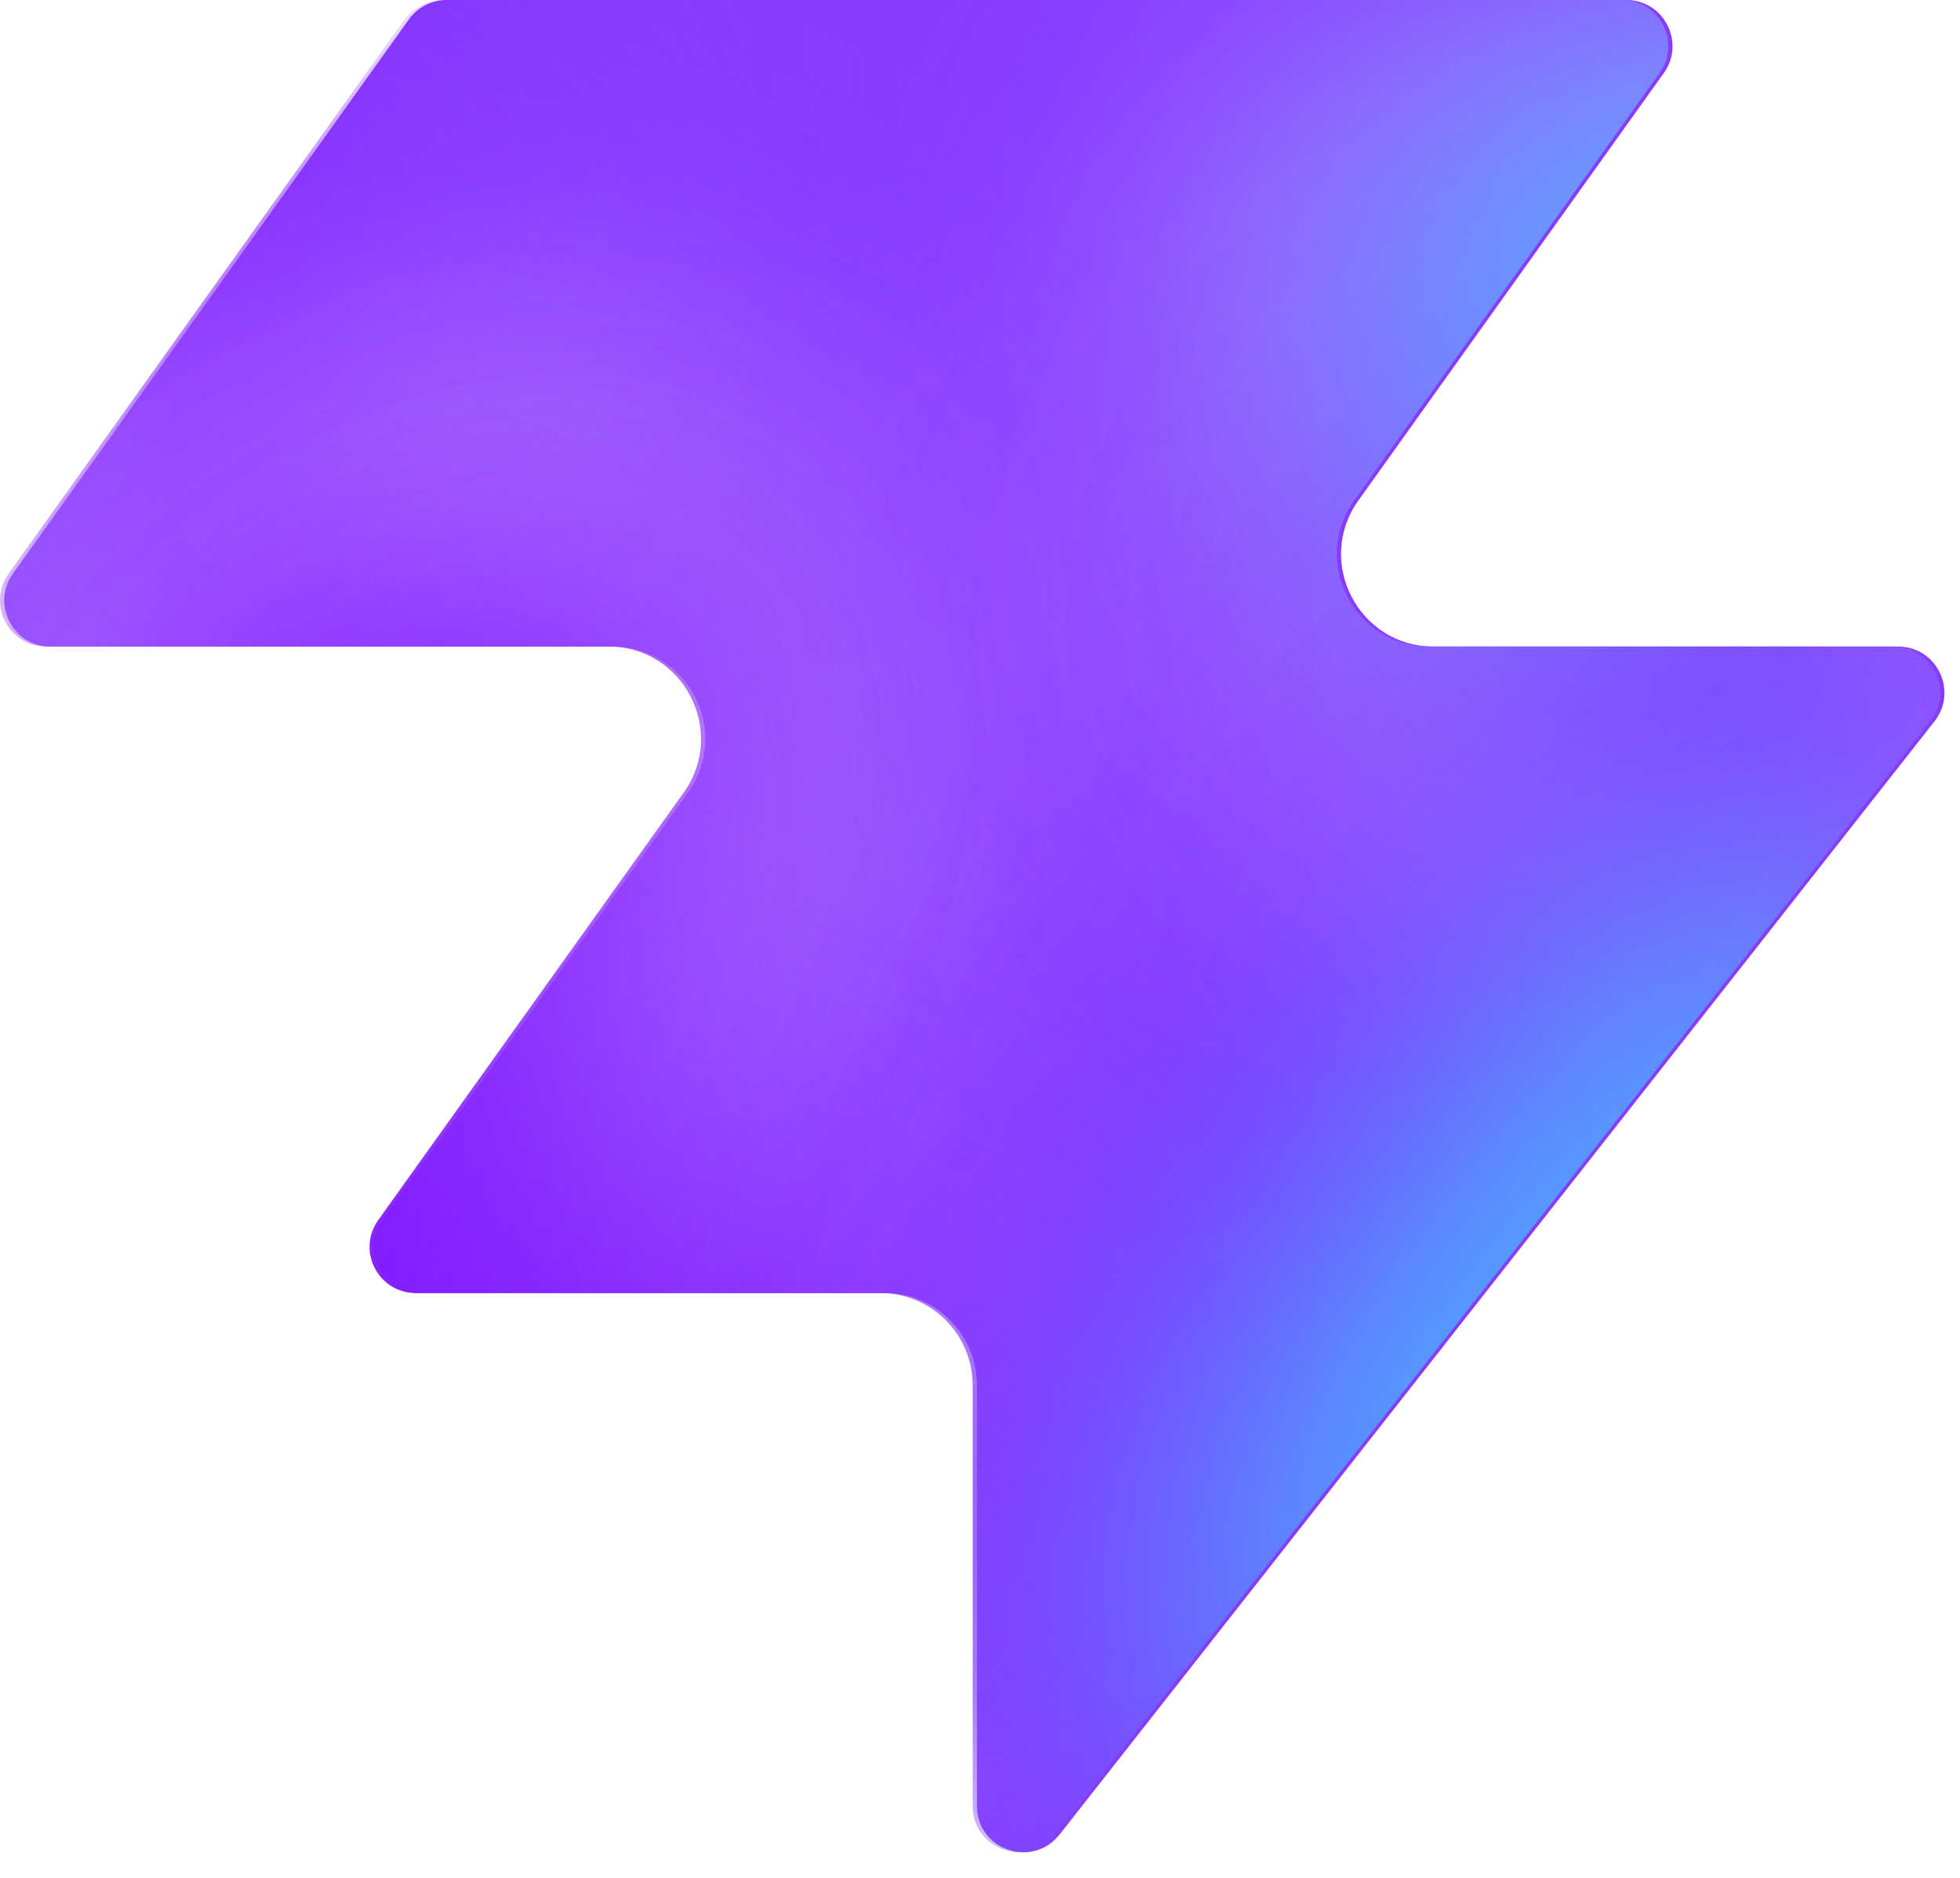
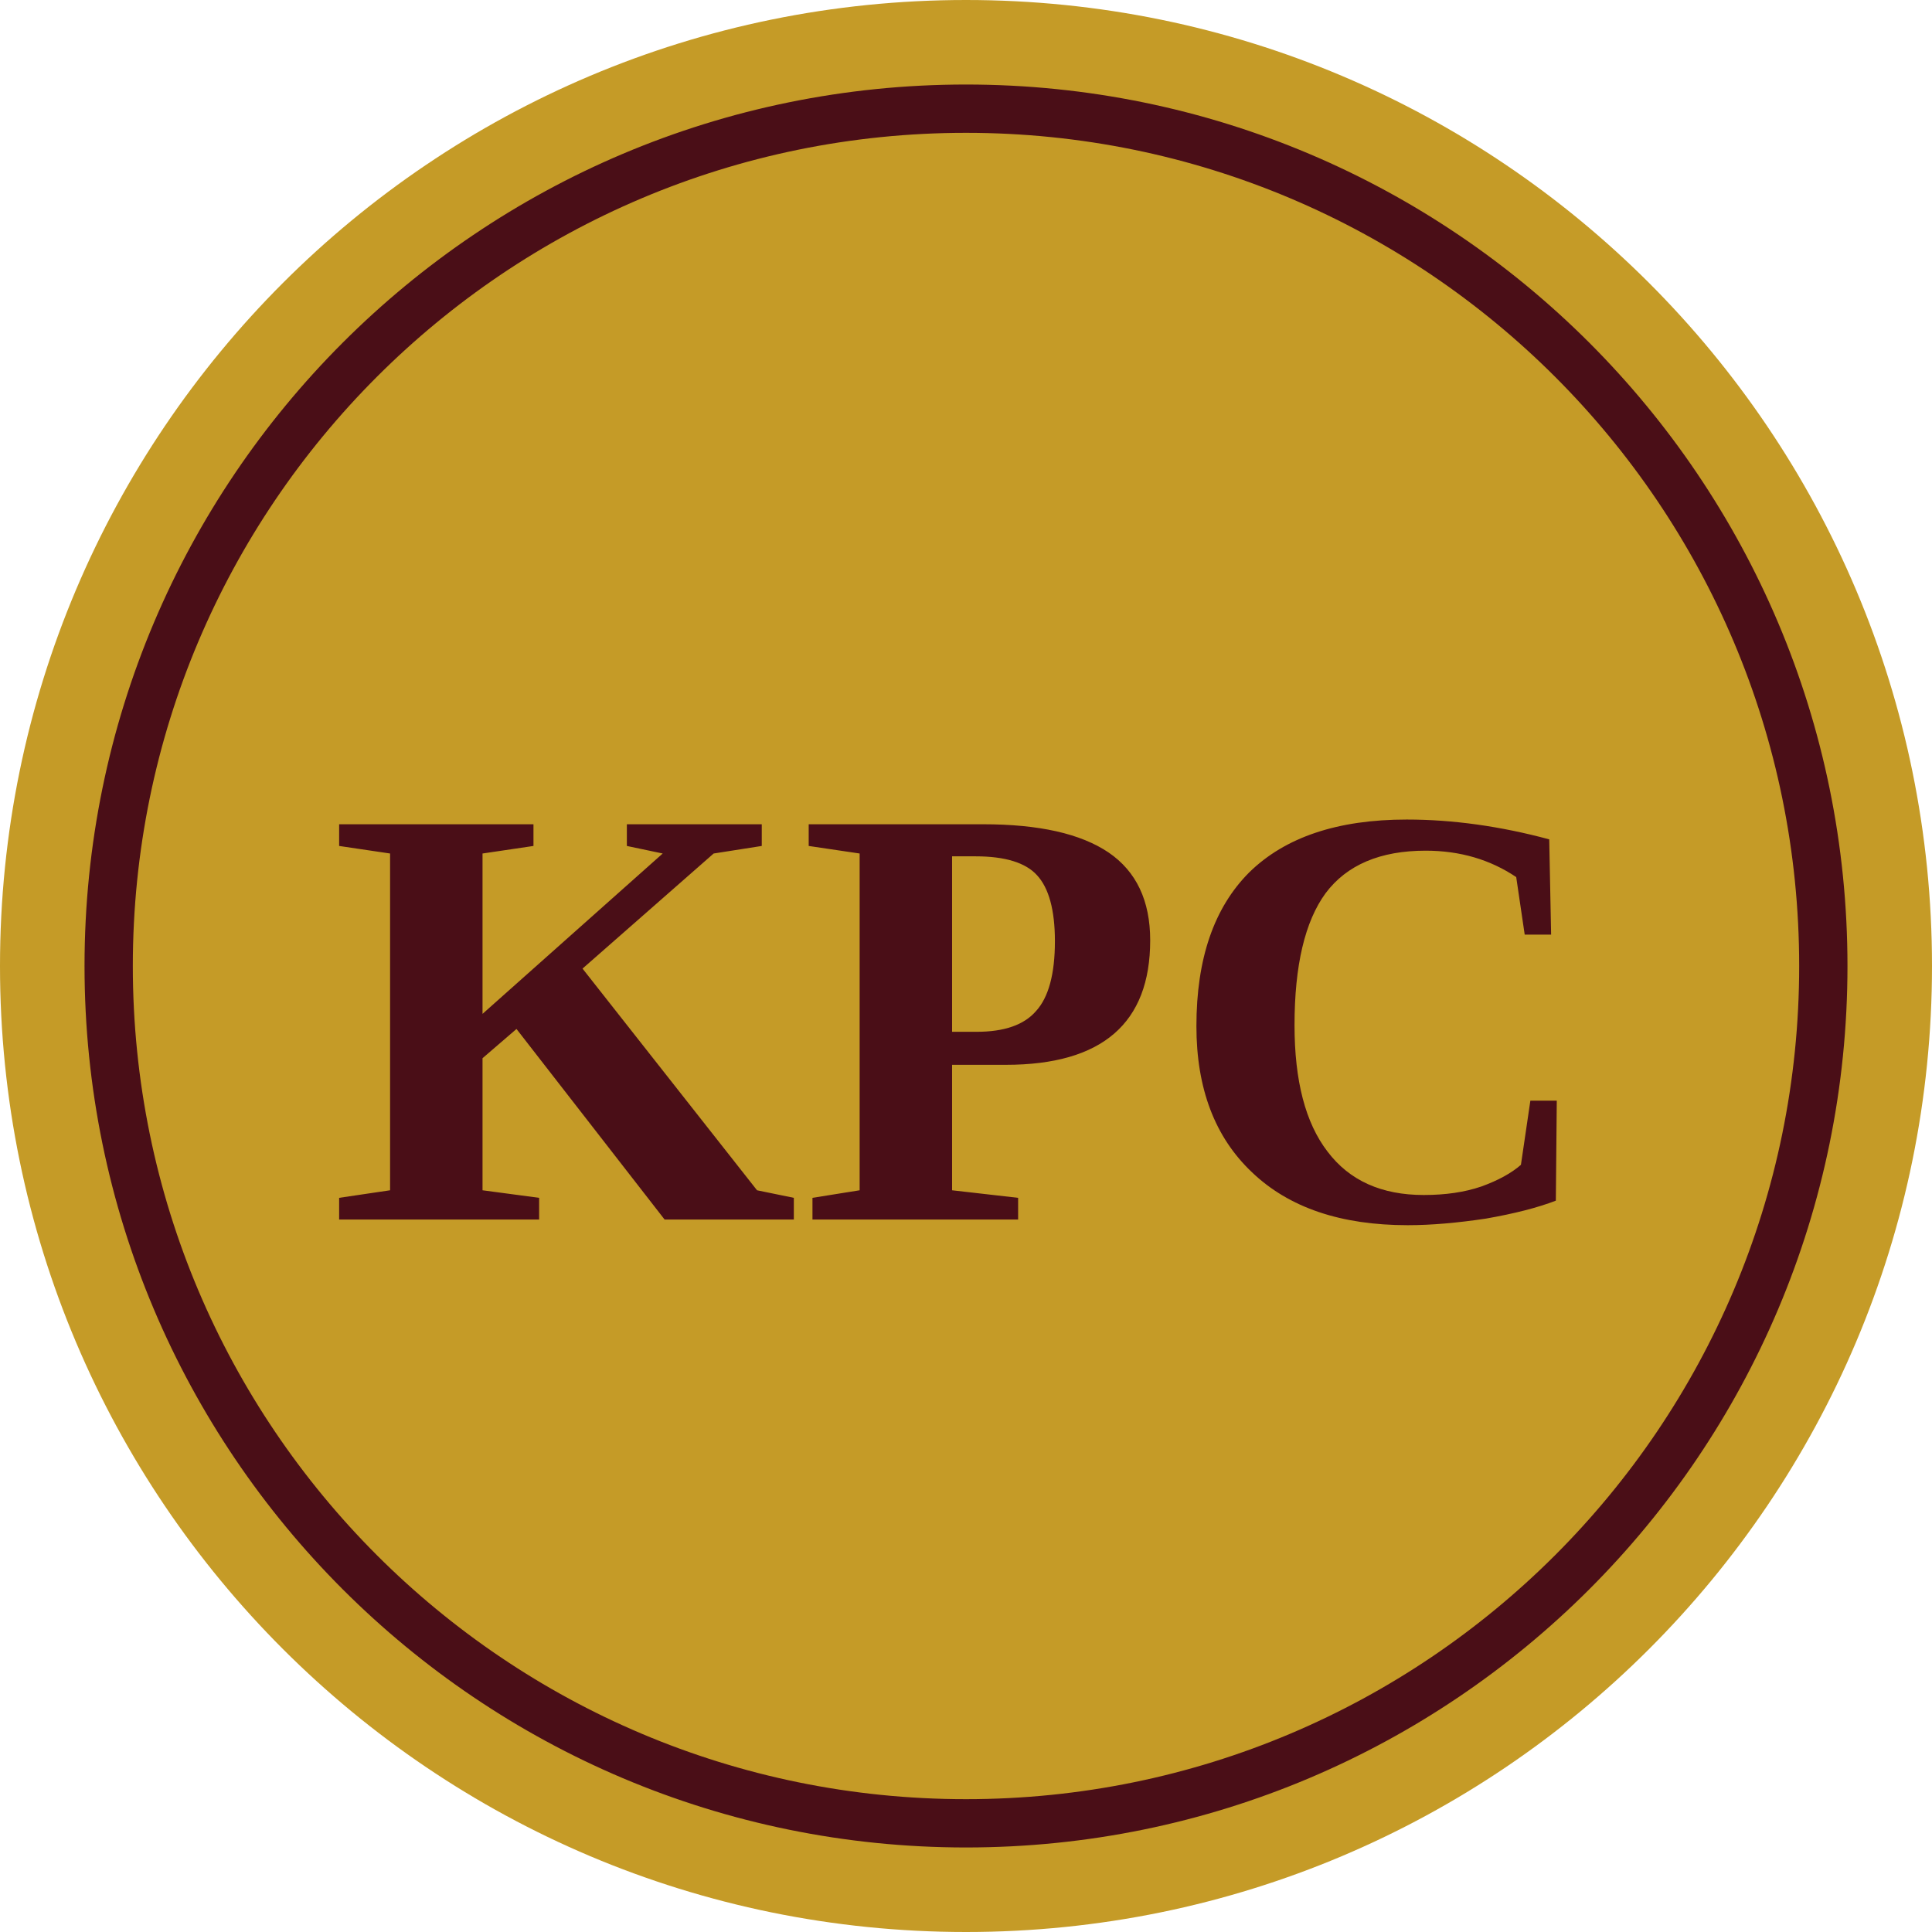
- <svg xmlns="http://www.w3.org/2000/svg" width="48" height="46" fill="none" viewBox="0 0 48 46">
-   <path fill="#863bff" d="M25.946 44.938c-.664.845-2.021.375-2.021-.698V33.937a2.26 2.26 0 0 0-2.262-2.262H10.287c-.92 0-1.456-1.04-.92-1.788l7.48-10.471c1.07-1.497 0-3.578-1.842-3.578H1.237c-.92 0-1.456-1.04-.92-1.788L10.013.474c.214-.297.556-.474.92-.474h28.894c.92 0 1.456 1.04.92 1.788l-7.48 10.471c-1.07 1.498 0 3.579 1.842 3.579h11.377c.943 0 1.473 1.088.89 1.83L25.947 44.94z" style="fill:#863bff;fill:color(display-p3 .525 .23 1);fill-opacity:1" />
-   <mask id="a" width="48" height="46" x="0" y="0" maskUnits="userSpaceOnUse" style="mask-type:alpha">
-     <path fill="#000" d="M25.842 44.938c-.664.844-2.021.375-2.021-.698V33.937a2.26 2.26 0 0 0-2.262-2.262H10.183c-.92 0-1.456-1.04-.92-1.788l7.48-10.471c1.07-1.498 0-3.579-1.842-3.579H1.133c-.92 0-1.456-1.04-.92-1.787L9.91.473c.214-.297.556-.474.92-.474h28.894c.92 0 1.456 1.04.92 1.788l-7.48 10.471c-1.07 1.498 0 3.578 1.842 3.578h11.377c.943 0 1.473 1.088.89 1.832L25.843 44.94z" style="fill:#000;fill-opacity:1" />
-   </mask>
-   <g mask="url(#a)">
-     <g filter="url(#b)">
-       <ellipse cx="5.508" cy="14.704" fill="#ede6ff" rx="5.508" ry="14.704" style="fill:#ede6ff;fill:color(display-p3 .927 .903 1);fill-opacity:1" transform="matrix(.00324 1 1 -.00324 -4.47 31.516)" />
-     </g>
-     <g filter="url(#c)">
-       <ellipse cx="10.399" cy="29.851" fill="#ede6ff" rx="10.399" ry="29.851" style="fill:#ede6ff;fill:color(display-p3 .927 .903 1);fill-opacity:1" transform="matrix(.00324 1 1 -.00324 -39.328 7.883)" />
-     </g>
-     <g filter="url(#d)">
-       <ellipse cx="5.508" cy="30.487" fill="#7e14ff" rx="5.508" ry="30.487" style="fill:#7e14ff;fill:color(display-p3 .492 .077 1);fill-opacity:1" transform="rotate(89.814 -25.913 -14.639)scale(1 -1)" />
-     </g>
-     <g filter="url(#e)">
-       <ellipse cx="5.508" cy="30.599" fill="#7e14ff" rx="5.508" ry="30.599" style="fill:#7e14ff;fill:color(display-p3 .492 .077 1);fill-opacity:1" transform="rotate(89.814 -32.644 -3.334)scale(1 -1)" />
-     </g>
-     <g filter="url(#f)">
-       <ellipse cx="5.508" cy="30.599" fill="#7e14ff" rx="5.508" ry="30.599" style="fill:#7e14ff;fill:color(display-p3 .492 .077 1);fill-opacity:1" transform="matrix(.00324 1 1 -.00324 -34.34 30.47)" />
-     </g>
-     <g filter="url(#g)">
-       <ellipse cx="14.072" cy="22.078" fill="#ede6ff" rx="14.072" ry="22.078" style="fill:#ede6ff;fill:color(display-p3 .927 .903 1);fill-opacity:1" transform="rotate(93.35 24.506 48.493)scale(-1 1)" />
-     </g>
-     <g filter="url(#h)">
-       <ellipse cx="3.47" cy="21.501" fill="#7e14ff" rx="3.47" ry="21.501" style="fill:#7e14ff;fill:color(display-p3 .492 .077 1);fill-opacity:1" transform="rotate(89.009 28.708 47.59)scale(-1 1)" />
-     </g>
-     <g filter="url(#i)">
-       <ellipse cx="3.47" cy="21.501" fill="#7e14ff" rx="3.47" ry="21.501" style="fill:#7e14ff;fill:color(display-p3 .492 .077 1);fill-opacity:1" transform="rotate(89.009 28.708 47.59)scale(-1 1)" />
-     </g>
-     <g filter="url(#j)">
-       <ellipse cx=".387" cy="8.972" fill="#7e14ff" rx="4.407" ry="29.108" style="fill:#7e14ff;fill:color(display-p3 .492 .077 1);fill-opacity:1" transform="rotate(39.51 .387 8.972)" />
-     </g>
-     <g filter="url(#k)">
-       <ellipse cx="47.523" cy="-6.092" fill="#7e14ff" rx="4.407" ry="29.108" style="fill:#7e14ff;fill:color(display-p3 .492 .077 1);fill-opacity:1" transform="rotate(37.892 47.523 -6.092)" />
-     </g>
-     <g filter="url(#l)">
-       <ellipse cx="41.412" cy="6.333" fill="#47bfff" rx="5.971" ry="9.665" style="fill:#47bfff;fill:color(display-p3 .28 .748 1);fill-opacity:1" transform="rotate(37.892 41.412 6.333)" />
-     </g>
-     <g filter="url(#m)">
-       <ellipse cx="-1.879" cy="38.332" fill="#7e14ff" rx="4.407" ry="29.108" style="fill:#7e14ff;fill:color(display-p3 .492 .077 1);fill-opacity:1" transform="rotate(37.892 -1.88 38.332)" />
-     </g>
-     <g filter="url(#n)">
-       <ellipse cx="-1.879" cy="38.332" fill="#7e14ff" rx="4.407" ry="29.108" style="fill:#7e14ff;fill:color(display-p3 .492 .077 1);fill-opacity:1" transform="rotate(37.892 -1.88 38.332)" />
-     </g>
-     <g filter="url(#o)">
-       <ellipse cx="35.651" cy="29.907" fill="#7e14ff" rx="4.407" ry="29.108" style="fill:#7e14ff;fill:color(display-p3 .492 .077 1);fill-opacity:1" transform="rotate(37.892 35.651 29.907)" />
-     </g>
-     <g filter="url(#p)">
-       <ellipse cx="38.418" cy="32.4" fill="#47bfff" rx="5.971" ry="15.297" style="fill:#47bfff;fill:color(display-p3 .28 .748 1);fill-opacity:1" transform="rotate(37.892 38.418 32.4)" />
-     </g>
-   </g>
-   <defs>
-     <filter id="b" width="60.045" height="41.654" x="-19.77" y="16.149" color-interpolation-filters="sRGB" filterUnits="userSpaceOnUse">
-       <feFlood flood-opacity="0" result="BackgroundImageFix" />
-       <feBlend in="SourceGraphic" in2="BackgroundImageFix" result="shape" />
-       <feGaussianBlur result="effect1_foregroundBlur_2002_17158" stdDeviation="7.659" />
-     </filter>
-     <filter id="c" width="90.34" height="51.437" x="-54.613" y="-7.533" color-interpolation-filters="sRGB" filterUnits="userSpaceOnUse">
-       <feFlood flood-opacity="0" result="BackgroundImageFix" />
-       <feBlend in="SourceGraphic" in2="BackgroundImageFix" result="shape" />
-       <feGaussianBlur result="effect1_foregroundBlur_2002_17158" stdDeviation="7.659" />
-     </filter>
-     <filter id="d" width="79.355" height="29.4" x="-49.64" y="2.03" color-interpolation-filters="sRGB" filterUnits="userSpaceOnUse">
-       <feFlood flood-opacity="0" result="BackgroundImageFix" />
-       <feBlend in="SourceGraphic" in2="BackgroundImageFix" result="shape" />
-       <feGaussianBlur result="effect1_foregroundBlur_2002_17158" stdDeviation="4.596" />
-     </filter>
-     <filter id="e" width="79.579" height="29.4" x="-45.045" y="20.029" color-interpolation-filters="sRGB" filterUnits="userSpaceOnUse">
-       <feFlood flood-opacity="0" result="BackgroundImageFix" />
-       <feBlend in="SourceGraphic" in2="BackgroundImageFix" result="shape" />
-       <feGaussianBlur result="effect1_foregroundBlur_2002_17158" stdDeviation="4.596" />
-     </filter>
-     <filter id="f" width="79.579" height="29.4" x="-43.513" y="21.178" color-interpolation-filters="sRGB" filterUnits="userSpaceOnUse">
-       <feFlood flood-opacity="0" result="BackgroundImageFix" />
-       <feBlend in="SourceGraphic" in2="BackgroundImageFix" result="shape" />
-       <feGaussianBlur result="effect1_foregroundBlur_2002_17158" stdDeviation="4.596" />
-     </filter>
-     <filter id="g" width="74.749" height="58.852" x="15.756" y="-17.901" color-interpolation-filters="sRGB" filterUnits="userSpaceOnUse">
-       <feFlood flood-opacity="0" result="BackgroundImageFix" />
-       <feBlend in="SourceGraphic" in2="BackgroundImageFix" result="shape" />
-       <feGaussianBlur result="effect1_foregroundBlur_2002_17158" stdDeviation="7.659" />
-     </filter>
-     <filter id="h" width="61.377" height="25.362" x="23.548" y="2.284" color-interpolation-filters="sRGB" filterUnits="userSpaceOnUse">
-       <feFlood flood-opacity="0" result="BackgroundImageFix" />
-       <feBlend in="SourceGraphic" in2="BackgroundImageFix" result="shape" />
-       <feGaussianBlur result="effect1_foregroundBlur_2002_17158" stdDeviation="4.596" />
-     </filter>
-     <filter id="i" width="61.377" height="25.362" x="23.548" y="2.284" color-interpolation-filters="sRGB" filterUnits="userSpaceOnUse">
-       <feFlood flood-opacity="0" result="BackgroundImageFix" />
-       <feBlend in="SourceGraphic" in2="BackgroundImageFix" result="shape" />
-       <feGaussianBlur result="effect1_foregroundBlur_2002_17158" stdDeviation="4.596" />
-     </filter>
-     <filter id="j" width="56.045" height="63.649" x="-27.636" y="-22.853" color-interpolation-filters="sRGB" filterUnits="userSpaceOnUse">
-       <feFlood flood-opacity="0" result="BackgroundImageFix" />
-       <feBlend in="SourceGraphic" in2="BackgroundImageFix" result="shape" />
-       <feGaussianBlur result="effect1_foregroundBlur_2002_17158" stdDeviation="4.596" />
-     </filter>
-     <filter id="k" width="54.814" height="64.646" x="20.116" y="-38.415" color-interpolation-filters="sRGB" filterUnits="userSpaceOnUse">
-       <feFlood flood-opacity="0" result="BackgroundImageFix" />
-       <feBlend in="SourceGraphic" in2="BackgroundImageFix" result="shape" />
-       <feGaussianBlur result="effect1_foregroundBlur_2002_17158" stdDeviation="4.596" />
-     </filter>
-     <filter id="l" width="33.541" height="35.313" x="24.641" y="-11.323" color-interpolation-filters="sRGB" filterUnits="userSpaceOnUse">
-       <feFlood flood-opacity="0" result="BackgroundImageFix" />
-       <feBlend in="SourceGraphic" in2="BackgroundImageFix" result="shape" />
-       <feGaussianBlur result="effect1_foregroundBlur_2002_17158" stdDeviation="4.596" />
-     </filter>
-     <filter id="m" width="54.814" height="64.646" x="-29.286" y="6.009" color-interpolation-filters="sRGB" filterUnits="userSpaceOnUse">
-       <feFlood flood-opacity="0" result="BackgroundImageFix" />
-       <feBlend in="SourceGraphic" in2="BackgroundImageFix" result="shape" />
-       <feGaussianBlur result="effect1_foregroundBlur_2002_17158" stdDeviation="4.596" />
-     </filter>
-     <filter id="n" width="54.814" height="64.646" x="-29.286" y="6.009" color-interpolation-filters="sRGB" filterUnits="userSpaceOnUse">
-       <feFlood flood-opacity="0" result="BackgroundImageFix" />
-       <feBlend in="SourceGraphic" in2="BackgroundImageFix" result="shape" />
-       <feGaussianBlur result="effect1_foregroundBlur_2002_17158" stdDeviation="4.596" />
-     </filter>
-     <filter id="o" width="54.814" height="64.646" x="8.244" y="-2.416" color-interpolation-filters="sRGB" filterUnits="userSpaceOnUse">
-       <feFlood flood-opacity="0" result="BackgroundImageFix" />
-       <feBlend in="SourceGraphic" in2="BackgroundImageFix" result="shape" />
-       <feGaussianBlur result="effect1_foregroundBlur_2002_17158" stdDeviation="4.596" />
-     </filter>
-     <filter id="p" width="39.409" height="43.623" x="18.713" y="10.588" color-interpolation-filters="sRGB" filterUnits="userSpaceOnUse">
-       <feFlood flood-opacity="0" result="BackgroundImageFix" />
-       <feBlend in="SourceGraphic" in2="BackgroundImageFix" result="shape" />
-       <feGaussianBlur result="effect1_foregroundBlur_2002_17158" stdDeviation="4.596" />
-     </filter>
-   </defs>
+ <svg xmlns="http://www.w3.org/2000/svg" viewBox="0 0 32 32">
+   <circle cx="16" cy="16" r="16" fill="#c59b27" />
+   <circle cx="16" cy="16" r="14.2" fill="none" stroke="#4a0e17" stroke-width="0.8" />
+   <text x="16" y="20.2" text-anchor="middle" font-family="Georgia, 'Times New Roman', serif" font-size="10" font-weight="700" fill="#4a0e17">KPC</text>
</svg>
